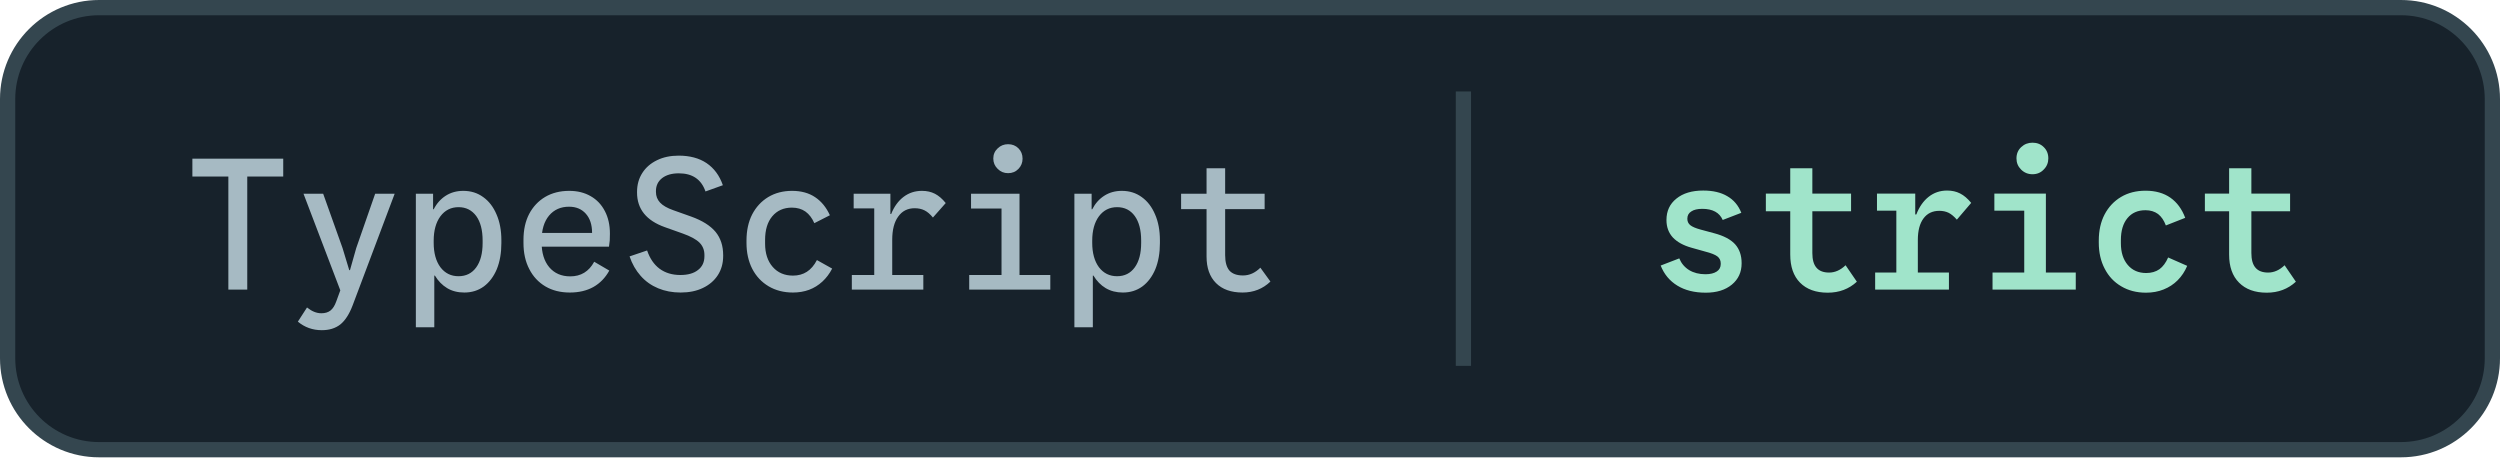
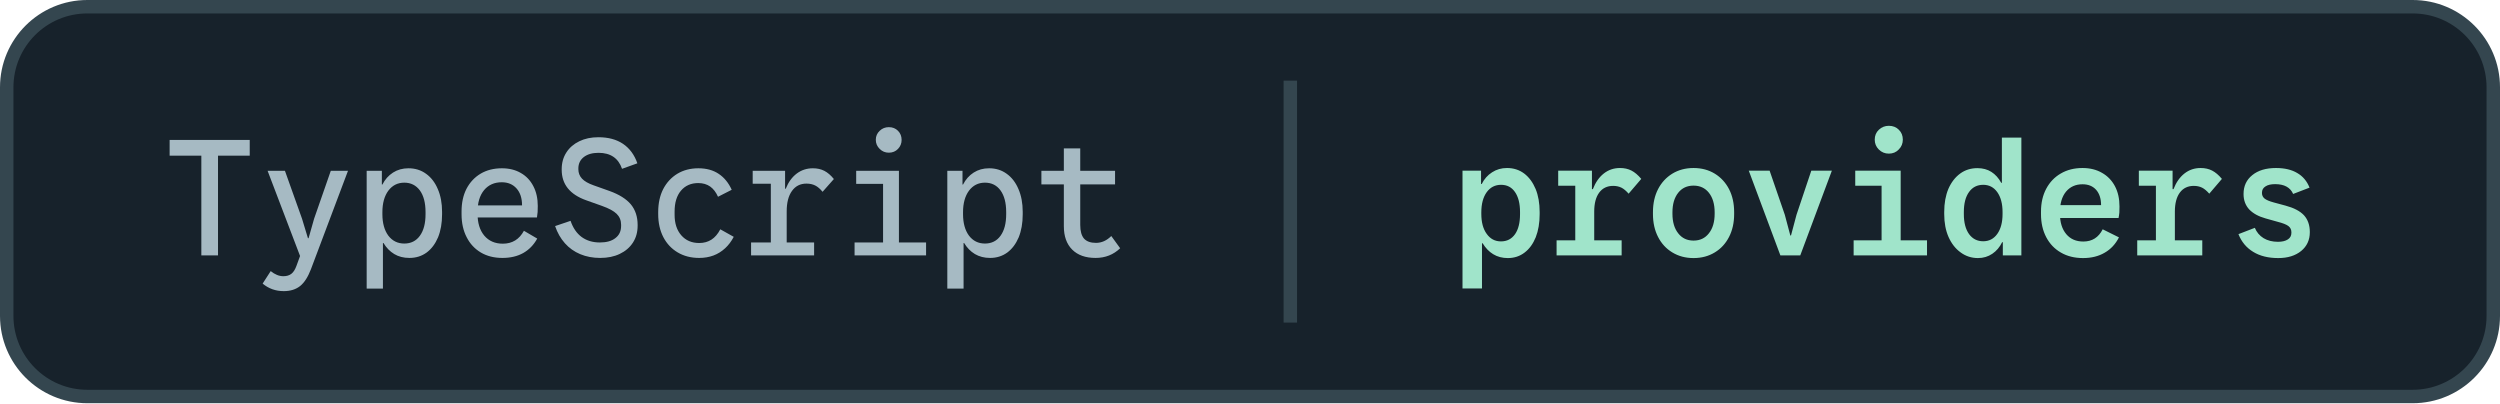
- <svg xmlns="http://www.w3.org/2000/svg" viewBox="0 0 164 30" width="164" height="30" role="img" aria-labelledby="title desc">
-   <rect x="0.5" y="0.5" width="163" height="29" rx="6" fill="#17222b" stroke="#34464f" />
+ <svg xmlns="http://www.w3.org/2000/svg" viewBox="0 0 186 30" width="186" height="30" role="img" aria-labelledby="title desc">
+   <rect x="0.5" y="0.5" width="185" height="29" rx="6" fill="#17222b" stroke="#34464f" />
  <path d="M96 6 V24" stroke="#34464f" />
  <path fill="#a6bac3" d="M14.98 19V10.97H16.22V19ZM12.62 11.58V10.41H18.58V11.58ZM21.11 21.66Q20.21 21.66 19.54 21.1L20.14 20.17Q20.61 20.55 21.08 20.55Q21.45 20.55 21.68 20.37Q21.91 20.19 22.06 19.77L22.63 18.21H22.82L23.37 16.27L24.61 12.71H25.89L23.13 20.04Q22.8 20.9 22.33 21.28Q21.85 21.66 21.11 21.66ZM22.52 19.56 19.91 12.71H21.2L22.47 16.27L22.91 17.72H23.15ZM30.39 12.52Q31.14 12.52 31.7 12.93Q32.26 13.33 32.57 14.06Q32.89 14.79 32.89 15.76V15.95Q32.89 16.92 32.59 17.66Q32.28 18.39 31.74 18.79Q31.19 19.19 30.46 19.19Q29.81 19.19 29.33 18.9Q28.85 18.61 28.53 18.08H28.49V21.47H27.28V12.71H28.41V13.73H28.45Q28.74 13.16 29.24 12.84Q29.74 12.52 30.39 12.52ZM30.08 13.59Q29.34 13.59 28.89 14.19Q28.45 14.79 28.45 15.79V15.93Q28.45 16.93 28.89 17.53Q29.34 18.12 30.08 18.12Q30.82 18.12 31.24 17.54Q31.66 16.96 31.66 15.94V15.78Q31.66 14.75 31.24 14.17Q30.81 13.59 30.08 13.59ZM37.38 19.19Q36.46 19.19 35.78 18.79Q35.09 18.38 34.72 17.65Q34.34 16.92 34.34 15.94V15.73Q34.34 14.76 34.71 14.04Q35.09 13.32 35.76 12.92Q36.44 12.52 37.34 12.52Q38.15 12.52 38.75 12.87Q39.35 13.21 39.68 13.85Q40.01 14.48 40.01 15.32Q40.01 15.56 40 15.77Q39.98 15.99 39.95 16.18H35.06V15.28H38.84V15.27Q38.84 14.48 38.43 14.02Q38.02 13.56 37.33 13.56Q36.51 13.56 36.02 14.14Q35.53 14.73 35.53 15.76V15.91Q35.53 16.93 36.03 17.53Q36.54 18.13 37.41 18.13Q38.46 18.13 38.98 17.17L39.97 17.75Q39.58 18.46 38.92 18.83Q38.27 19.19 37.38 19.19ZM44.65 19.19Q43.84 19.19 43.17 18.91Q42.5 18.63 42.03 18.1Q41.55 17.56 41.3 16.82L42.45 16.43Q42.72 17.22 43.27 17.63Q43.83 18.04 44.63 18.04Q45.38 18.04 45.79 17.71Q46.21 17.39 46.21 16.81V16.72Q46.21 16.24 45.88 15.91Q45.55 15.59 44.79 15.32L43.61 14.9Q41.79 14.25 41.79 12.63V12.59Q41.79 11.88 42.14 11.34Q42.48 10.81 43.1 10.51Q43.71 10.21 44.52 10.21Q45.62 10.21 46.35 10.7Q47.09 11.2 47.42 12.15L46.28 12.56Q45.87 11.37 44.53 11.37Q43.85 11.37 43.44 11.68Q43.03 12 43.03 12.53V12.59Q43.03 13 43.3 13.29Q43.57 13.58 44.17 13.79L45.35 14.21Q46.43 14.6 46.94 15.21Q47.44 15.82 47.44 16.74V16.79Q47.44 17.51 47.09 18.05Q46.74 18.59 46.11 18.89Q45.49 19.19 44.65 19.19ZM52.02 19.19Q51.11 19.19 50.42 18.78Q49.73 18.37 49.35 17.64Q48.97 16.9 48.97 15.93V15.78Q48.97 14.8 49.34 14.07Q49.72 13.34 50.39 12.93Q51.07 12.52 51.96 12.52Q52.86 12.52 53.48 12.94Q54.09 13.35 54.44 14.12L53.42 14.64Q53.2 14.14 52.84 13.88Q52.47 13.62 51.95 13.62Q51.14 13.62 50.66 14.19Q50.19 14.75 50.19 15.74V15.98Q50.19 16.94 50.69 17.51Q51.19 18.08 52.02 18.08Q52.54 18.08 52.93 17.83Q53.32 17.58 53.59 17.06L54.59 17.62Q54.33 18.12 53.95 18.47Q53.56 18.83 53.08 19.01Q52.59 19.19 52.02 19.19ZM57.35 18.59V12.71H58.41V14.04H58.46Q58.75 13.31 59.28 12.91Q59.8 12.52 60.48 12.52Q60.96 12.52 61.33 12.71Q61.7 12.9 62.04 13.32L61.2 14.27Q60.93 13.94 60.65 13.8Q60.37 13.66 60 13.66Q59.31 13.66 58.92 14.21Q58.53 14.75 58.53 15.73V18.59ZM55.88 19V18.04H60.57V19ZM56 13.67V12.71H57.91V13.67ZM65.7 18.62V12.71H66.88V18.62ZM63.58 19V18.04H68.9V19ZM63.7 13.68V12.71H66.57V13.68ZM66.13 11.36Q65.73 11.36 65.45 11.08Q65.16 10.8 65.16 10.4Q65.16 10 65.45 9.73Q65.73 9.46 66.13 9.46Q66.54 9.46 66.81 9.73Q67.08 10 67.08 10.41Q67.08 10.8 66.81 11.08Q66.54 11.36 66.13 11.36ZM73.59 12.52Q74.34 12.52 74.9 12.93Q75.46 13.33 75.77 14.06Q76.09 14.79 76.09 15.76V15.95Q76.09 16.92 75.79 17.66Q75.48 18.39 74.94 18.79Q74.39 19.19 73.66 19.19Q73.02 19.19 72.53 18.9Q72.05 18.61 71.73 18.08H71.69V21.47H70.48V12.71H71.61V13.73H71.65Q71.94 13.16 72.44 12.84Q72.94 12.52 73.59 12.52ZM73.28 13.59Q72.54 13.59 72.09 14.19Q71.65 14.79 71.65 15.79V15.93Q71.65 16.93 72.09 17.53Q72.54 18.12 73.28 18.12Q74.02 18.12 74.44 17.54Q74.86 16.96 74.86 15.94V15.78Q74.86 14.75 74.44 14.17Q74.02 13.59 73.28 13.59ZM81.51 19.19Q80.39 19.19 79.77 18.57Q79.15 17.95 79.15 16.83V11.04H80.37V16.74Q80.37 17.42 80.65 17.75Q80.94 18.07 81.54 18.07Q82.17 18.07 82.68 17.56L83.34 18.47Q82.59 19.19 81.51 19.19ZM77.48 13.72V12.71H82.96V13.72Z" />
-   <path fill="#a0e4ca" d="M111.9 19.2Q110.79 19.2 110.04 18.74Q109.28 18.28 108.94 17.42L110.16 16.95Q110.36 17.44 110.81 17.72Q111.26 17.99 111.88 17.99Q112.35 17.99 112.62 17.81Q112.88 17.64 112.88 17.32V17.28Q112.88 16.99 112.66 16.82Q112.44 16.65 111.85 16.5L110.96 16.25Q110.17 16.03 109.74 15.58Q109.32 15.12 109.32 14.44V14.43Q109.32 13.55 109.97 13.03Q110.62 12.5 111.73 12.5Q112.69 12.5 113.31 12.87Q113.94 13.23 114.23 13.96L113.01 14.43Q112.69 13.7 111.67 13.7Q111.2 13.7 110.95 13.87Q110.69 14.03 110.69 14.34V14.36Q110.69 14.61 110.88 14.77Q111.08 14.93 111.56 15.06L112.45 15.3Q113.39 15.55 113.82 16.02Q114.25 16.5 114.25 17.26V17.28Q114.25 18.14 113.61 18.67Q112.97 19.2 111.9 19.2ZM119.9 19.2Q118.73 19.2 118.08 18.54Q117.44 17.89 117.44 16.7V11.04H118.89V16.6Q118.89 17.25 119.16 17.56Q119.43 17.88 119.99 17.88Q120.57 17.88 121.07 17.4L121.81 18.48Q121.03 19.2 119.9 19.2ZM115.84 13.86V12.7H121.43V13.86ZM124.4 18.49V12.7H125.64V14.07H125.71Q126 13.32 126.52 12.91Q127.04 12.5 127.73 12.5Q128.21 12.5 128.58 12.69Q128.96 12.88 129.31 13.31L128.37 14.41Q128.09 14.09 127.83 13.96Q127.56 13.83 127.22 13.83Q126.55 13.83 126.18 14.33Q125.81 14.83 125.81 15.74V18.49ZM123.01 19V17.88H127.85V19ZM123.13 13.82V12.7H125.06V13.82ZM132.79 18.58V12.7H134.21V18.58ZM130.71 19V17.88H136.17V19ZM130.83 13.82V12.7H133.93V13.82ZM133.33 11.43Q132.89 11.43 132.58 11.12Q132.28 10.82 132.28 10.39Q132.28 9.94 132.59 9.65Q132.9 9.36 133.33 9.36Q133.78 9.36 134.07 9.65Q134.37 9.94 134.37 10.39Q134.37 10.82 134.07 11.12Q133.78 11.43 133.33 11.43ZM140.78 19.2Q139.85 19.2 139.15 18.78Q138.45 18.37 138.07 17.63Q137.68 16.89 137.68 15.91V15.79Q137.68 14.8 138.06 14.07Q138.45 13.33 139.14 12.92Q139.83 12.51 140.75 12.51Q141.72 12.51 142.38 12.97Q143.03 13.43 143.35 14.29L142.08 14.79Q141.9 14.3 141.57 14.04Q141.23 13.79 140.74 13.79Q139.99 13.79 139.56 14.31Q139.13 14.83 139.13 15.75V15.96Q139.13 16.85 139.58 17.38Q140.03 17.91 140.79 17.91Q141.3 17.91 141.66 17.66Q142.01 17.4 142.23 16.89L143.48 17.44Q143.25 17.99 142.85 18.39Q142.46 18.78 141.93 18.99Q141.41 19.2 140.78 19.2ZM148.7 19.2Q147.53 19.2 146.88 18.54Q146.23 17.89 146.23 16.7V11.04H147.69V16.6Q147.69 17.25 147.96 17.56Q148.23 17.88 148.79 17.88Q149.37 17.88 149.87 17.4L150.61 18.48Q149.83 19.2 148.7 19.2ZM144.64 13.86V12.7H150.23V13.86Z" />
+   <path fill="#a0e4ca" d="M112.12 12.5Q112.85 12.5 113.4 12.91Q113.94 13.32 114.25 14.06Q114.55 14.79 114.55 15.78V15.93Q114.55 16.91 114.26 17.65Q113.96 18.39 113.43 18.79Q112.9 19.2 112.18 19.2Q111.56 19.2 111.09 18.91Q110.63 18.63 110.31 18.1H110.26V21.46H108.81V12.7H110.19V13.69H110.24Q110.52 13.13 111.01 12.82Q111.5 12.5 112.12 12.5ZM111.68 13.75Q111.01 13.75 110.61 14.3Q110.21 14.86 110.21 15.8V15.91Q110.21 16.85 110.61 17.4Q111.01 17.96 111.67 17.96Q112.34 17.96 112.72 17.42Q113.09 16.89 113.09 15.93V15.78Q113.09 14.82 112.71 14.28Q112.34 13.75 111.68 13.75ZM117.2 18.49V12.7H118.44V14.07H118.51Q118.8 13.32 119.32 12.91Q119.84 12.5 120.53 12.5Q121.01 12.5 121.38 12.69Q121.75 12.88 122.11 13.31L121.17 14.41Q120.89 14.09 120.63 13.96Q120.36 13.83 120.02 13.83Q119.35 13.83 118.98 14.33Q118.61 14.83 118.61 15.74V18.49ZM115.81 19V17.88H120.65V19ZM115.93 13.82V12.7H117.86V13.82ZM122.98 15.93V15.78Q122.98 14.81 123.36 14.07Q123.74 13.34 124.42 12.92Q125.11 12.5 126 12.5Q126.89 12.5 127.58 12.92Q128.26 13.34 128.64 14.07Q129.02 14.81 129.02 15.78V15.93Q129.02 16.89 128.64 17.63Q128.26 18.37 127.58 18.78Q126.89 19.2 126 19.2Q125.11 19.2 124.42 18.78Q123.74 18.37 123.36 17.63Q122.98 16.89 122.98 15.93ZM127.57 15.9V15.8Q127.57 14.88 127.14 14.34Q126.72 13.81 126 13.81Q125.28 13.81 124.86 14.34Q124.43 14.88 124.43 15.8V15.9Q124.43 16.82 124.86 17.36Q125.28 17.9 126 17.9Q126.72 17.9 127.14 17.36Q127.57 16.82 127.57 15.9ZM132.46 19 130.11 12.7H131.66L132.79 15.98L133.2 17.52H133.25L133.66 15.98L134.76 12.7H136.29L133.94 19ZM139.99 18.58V12.7H141.41V18.58ZM137.91 19V17.88H143.37V19ZM138.03 13.82V12.7H141.13V13.82ZM140.53 11.43Q140.09 11.43 139.78 11.12Q139.48 10.82 139.48 10.39Q139.48 9.94 139.79 9.65Q140.1 9.36 140.53 9.36Q140.98 9.36 141.27 9.65Q141.57 9.94 141.57 10.39Q141.57 10.82 141.27 11.12Q140.98 11.43 140.53 11.43ZM147.16 19.2Q146.44 19.2 145.87 18.78Q145.3 18.37 144.97 17.63Q144.65 16.9 144.65 15.92V15.77Q144.65 14.79 144.96 14.05Q145.28 13.32 145.84 12.91Q146.39 12.51 147.12 12.51Q147.72 12.51 148.16 12.79Q148.6 13.07 148.89 13.6H148.94V10.24H150.39V19H149.01V18.02H148.96Q148.69 18.57 148.23 18.88Q147.76 19.2 147.16 19.2ZM147.55 17.95Q148.21 17.95 148.6 17.4Q148.99 16.85 148.99 15.91V15.79Q148.99 14.85 148.6 14.3Q148.21 13.75 147.55 13.75Q146.88 13.75 146.5 14.28Q146.11 14.81 146.11 15.78V15.93Q146.11 16.88 146.5 17.42Q146.89 17.95 147.55 17.95ZM154.98 19.2Q154.03 19.2 153.33 18.79Q152.63 18.39 152.24 17.65Q151.85 16.91 151.85 15.93V15.75Q151.85 14.77 152.24 14.04Q152.63 13.31 153.32 12.91Q154.02 12.5 154.94 12.5Q155.77 12.5 156.39 12.86Q157.01 13.21 157.35 13.85Q157.69 14.49 157.69 15.36Q157.69 15.6 157.68 15.81Q157.66 16.03 157.62 16.22H152.66V15.26H156.32V15.26Q156.32 14.54 155.95 14.12Q155.58 13.71 154.94 13.71Q154.17 13.71 153.71 14.26Q153.26 14.81 153.26 15.78V15.9Q153.26 16.86 153.73 17.42Q154.19 17.97 155 17.97Q155.98 17.97 156.44 17.06L157.65 17.66Q157.27 18.41 156.59 18.8Q155.91 19.2 154.98 19.2ZM160.4 18.49V12.7H161.64V14.07H161.71Q162 13.32 162.52 12.91Q163.04 12.5 163.73 12.5Q164.21 12.5 164.58 12.69Q164.95 12.88 165.31 13.31L164.37 14.41Q164.09 14.09 163.83 13.96Q163.56 13.83 163.22 13.83Q162.55 13.83 162.18 14.33Q161.81 14.83 161.81 15.74V18.49ZM159.01 19V17.88H163.85V19ZM159.13 13.82V12.7H161.06V13.82ZM169.5 19.2Q168.39 19.2 167.64 18.74Q166.88 18.28 166.54 17.42L167.76 16.95Q167.96 17.44 168.41 17.72Q168.86 17.99 169.48 17.99Q169.95 17.99 170.22 17.81Q170.48 17.64 170.48 17.32V17.28Q170.48 16.99 170.26 16.82Q170.04 16.65 169.45 16.5L168.56 16.25Q167.77 16.03 167.34 15.58Q166.92 15.12 166.92 14.44V14.43Q166.92 13.55 167.57 13.03Q168.22 12.5 169.33 12.5Q170.29 12.5 170.91 12.87Q171.54 13.23 171.83 13.96L170.61 14.43Q170.29 13.7 169.27 13.7Q168.8 13.7 168.55 13.87Q168.29 14.03 168.29 14.34V14.36Q168.29 14.61 168.48 14.77Q168.68 14.93 169.16 15.06L170.05 15.3Q170.98 15.55 171.42 16.02Q171.85 16.5 171.85 17.26V17.28Q171.85 18.14 171.21 18.67Q170.56 19.2 169.5 19.2Z" />
</svg>
